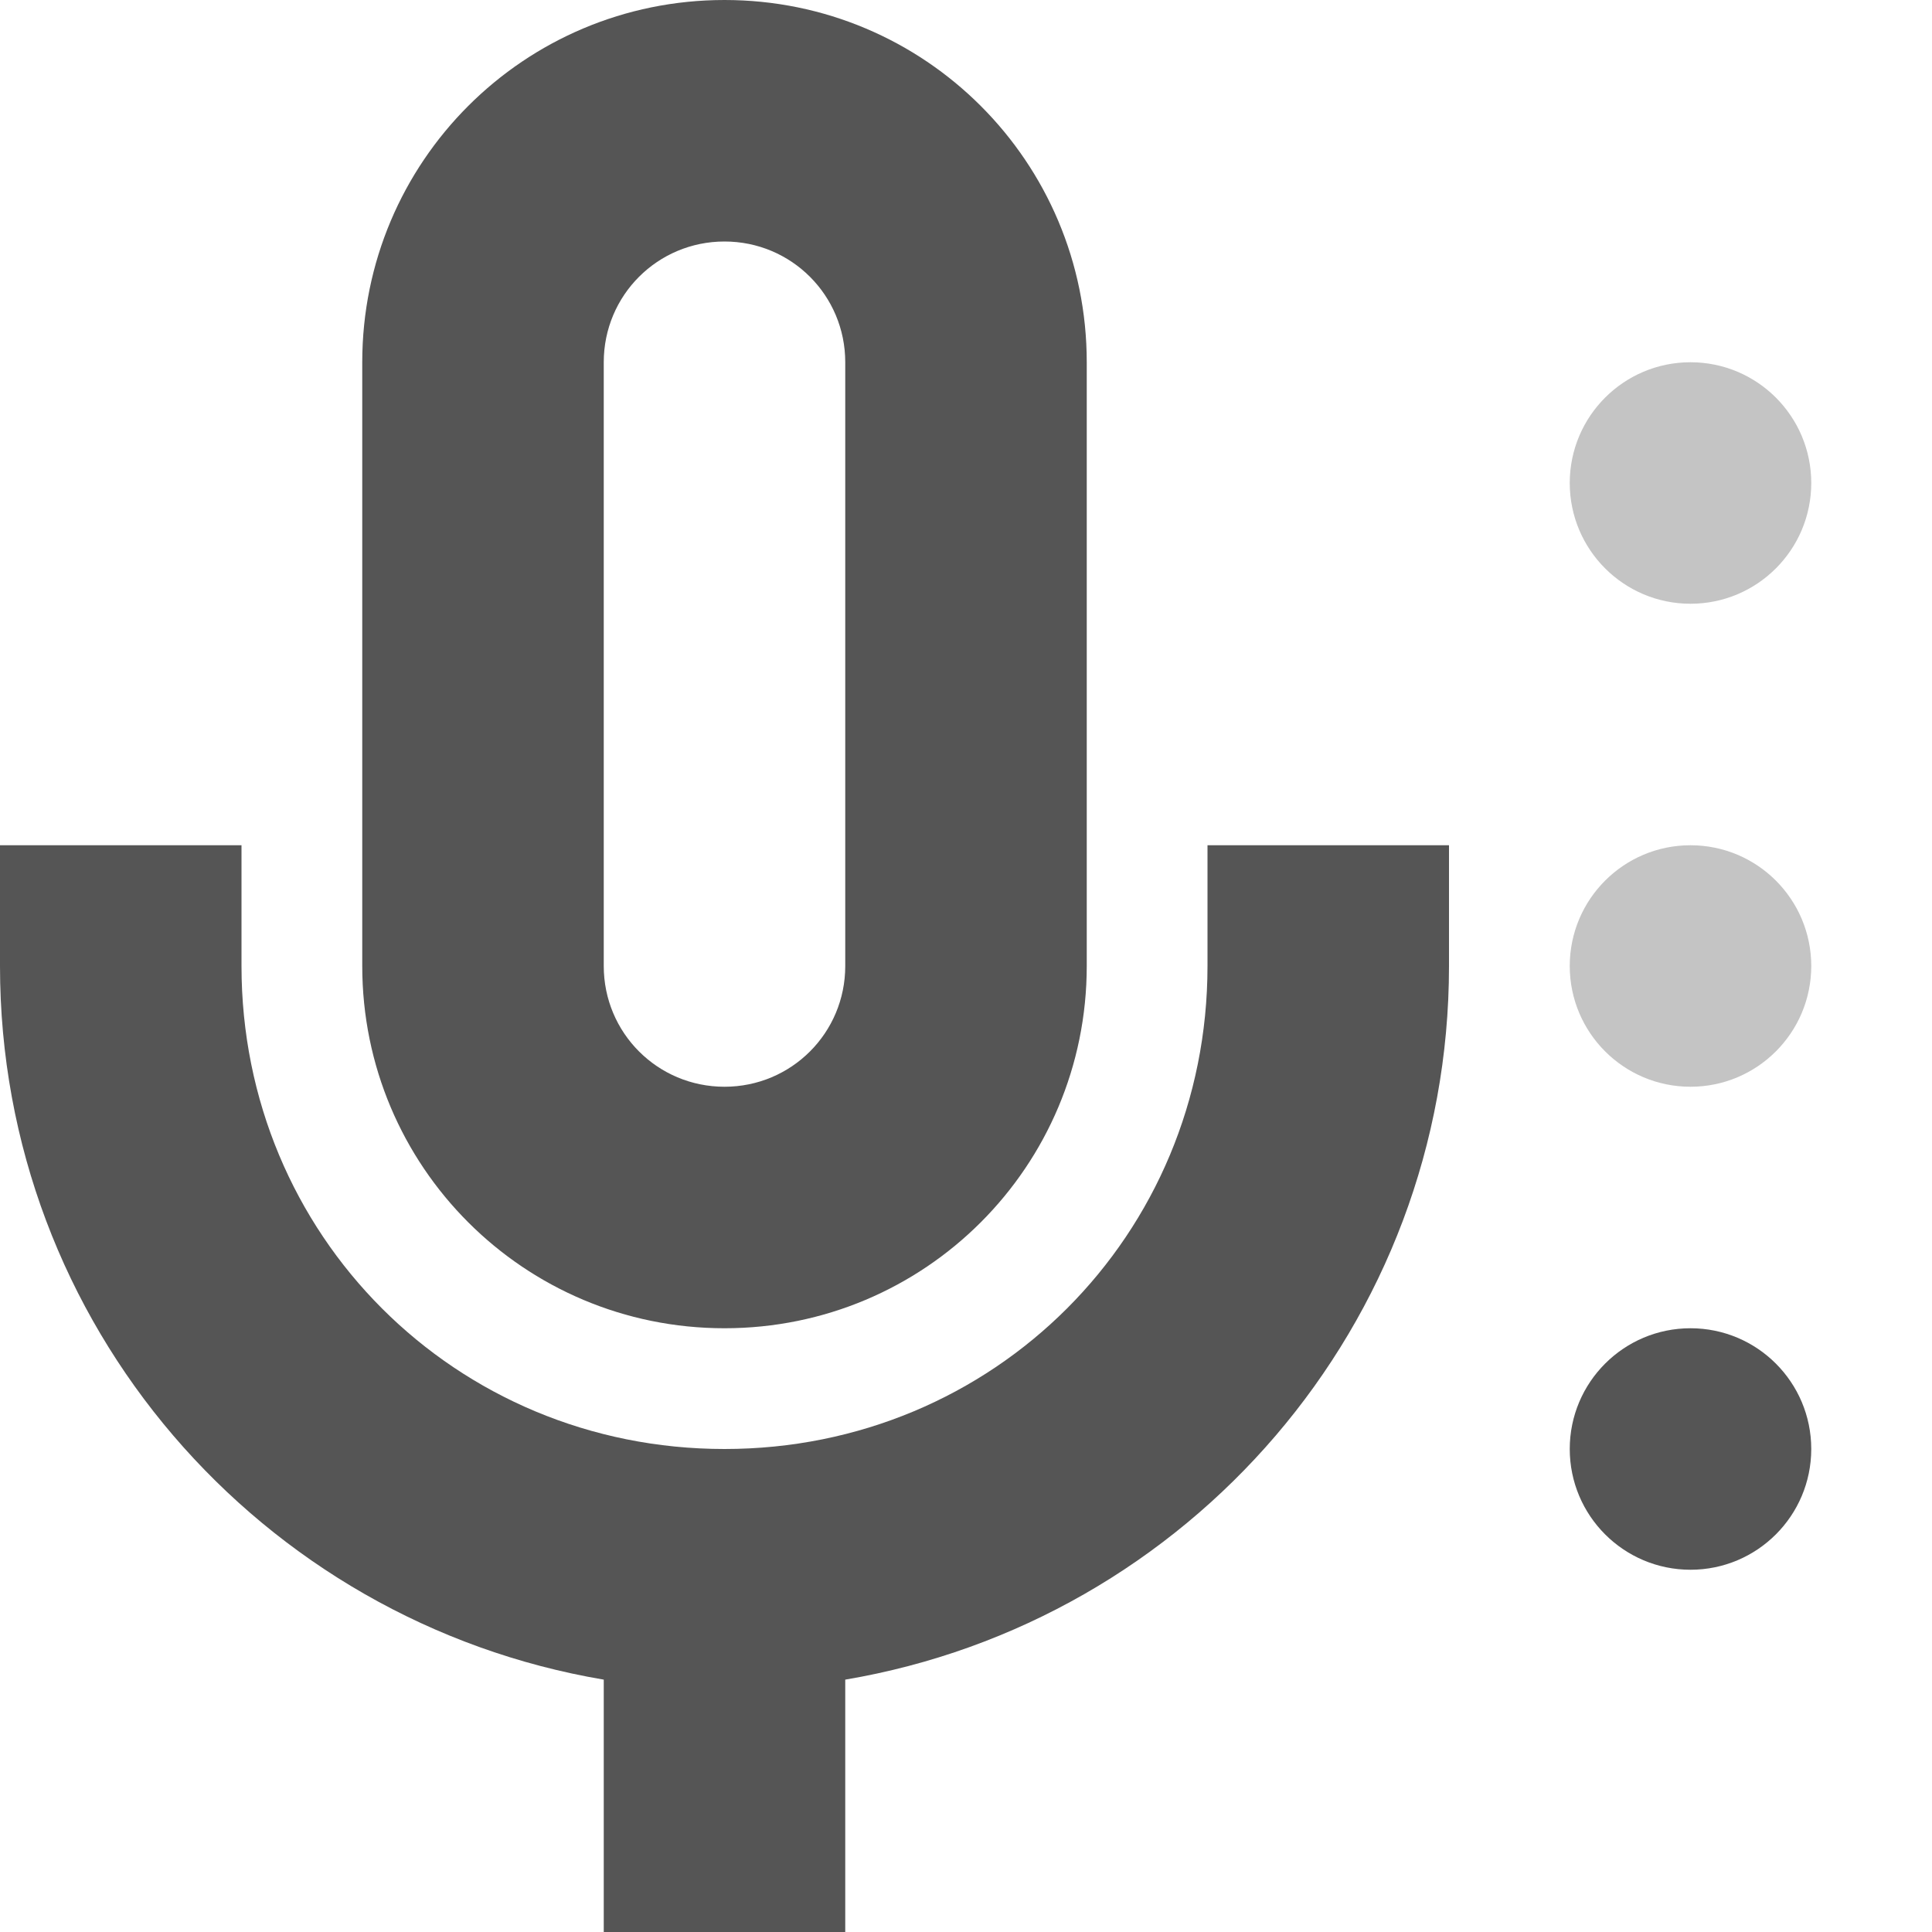
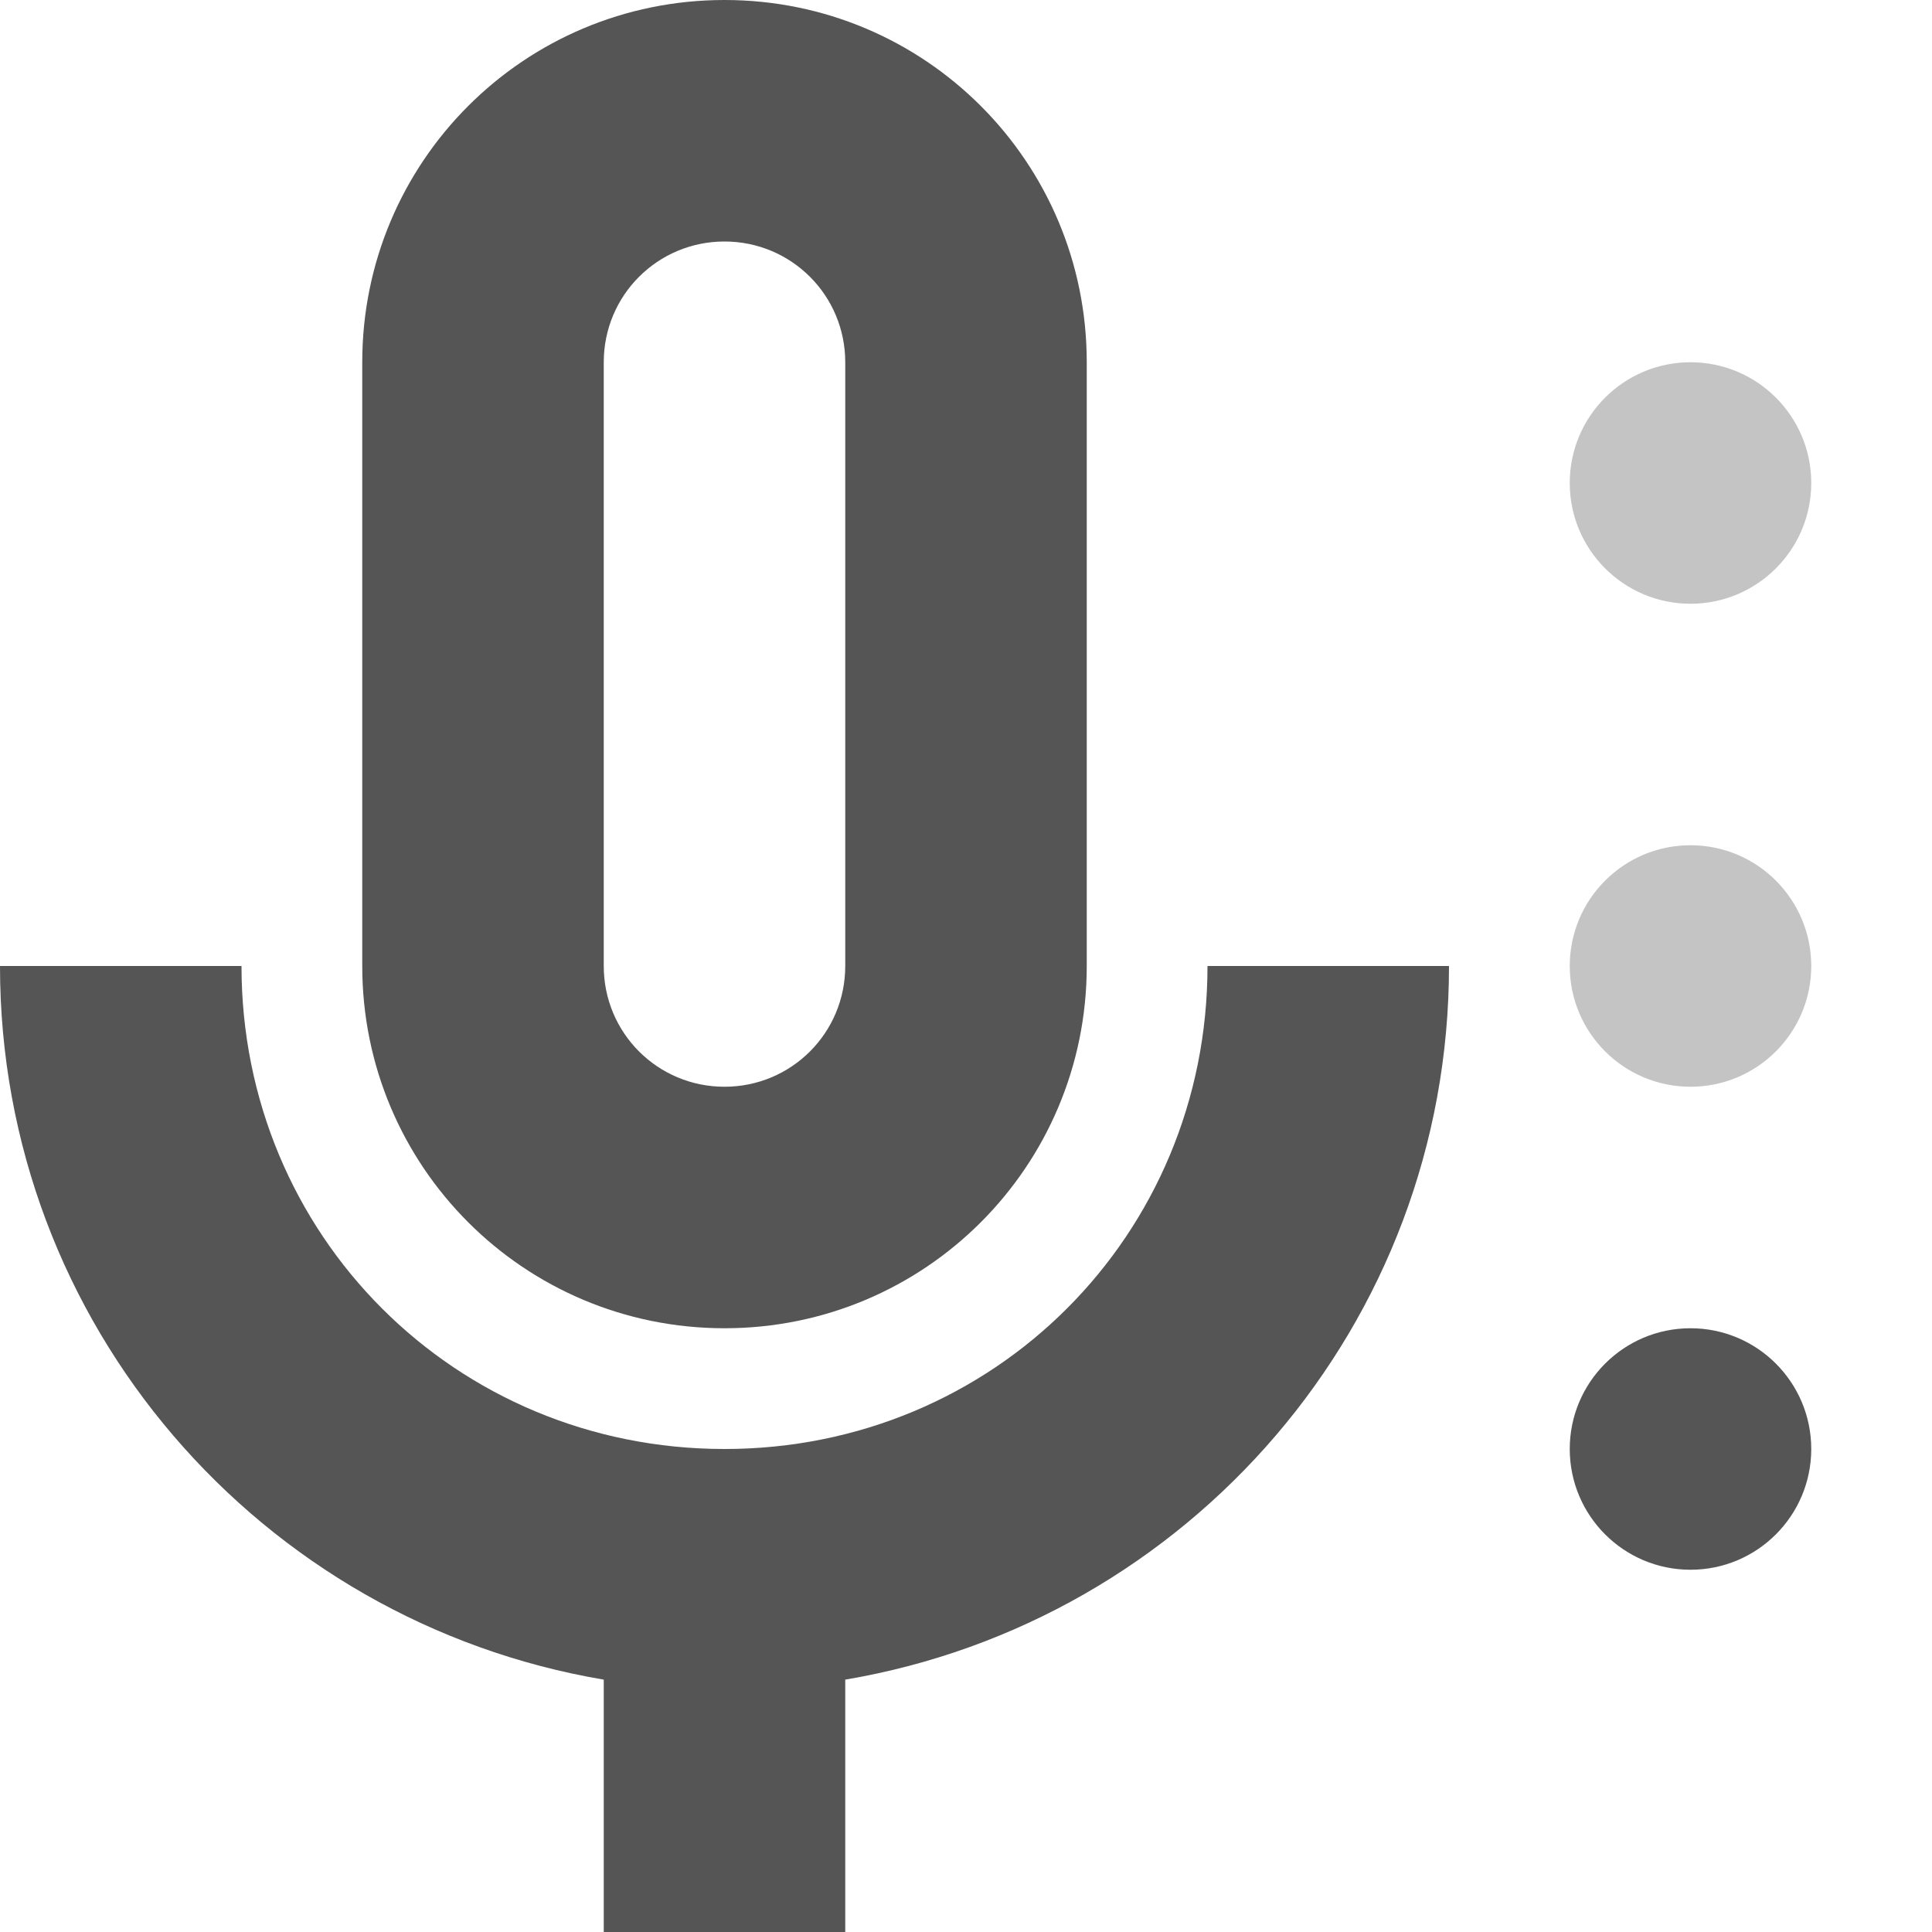
<svg xmlns="http://www.w3.org/2000/svg" width="16" height="16" version="1.1">
-   <path d="m6 0c-1.66 0-3 1.34-3 3v5c0 1.66 1.34 3 3 3s3-1.34 3-3v-5c0-1.66-1.34-3-3-3zm0 2c0.554 0 1 0.446 1 1v5c0 0.554-0.446 1-1 1s-1-0.446-1-1v-5c0-0.554 0.446-1 1-1zm-6 5v1c0 2.97 2.16 5.43 5 5.91v2.09h2v-2.09c2.84-0.48 5-2.94 5-5.91v-1h-2v1c0 2.23-1.77 4-4 4s-4-1.77-4-4v-1z" fill="#555555" />
  <circle cx="14" cy="4" r="1" fill="#555555" fill-rule="evenodd" opacity=".35" stop-color="#000000" stroke-linecap="round" stroke-linejoin="round" stroke-width="2" style="paint-order:stroke fill markers" />
  <circle cx="14" cy="8" r="1" fill="#555555" fill-rule="evenodd" opacity=".35" stop-color="#000000" stroke-linecap="round" stroke-linejoin="round" stroke-width="2" style="paint-order:stroke fill markers" />
  <circle cx="14" cy="12" r="1" fill="#555555" fill-rule="evenodd" stop-color="#000000" stroke-linecap="round" stroke-linejoin="round" stroke-width="2" style="paint-order:stroke fill markers" />
+   <path d="m6 0c-1.66 0-3 1.34-3 3v5c0 1.66 1.34 3 3 3s3-1.34 3-3v-5c0-1.66-1.34-3-3-3zm0 2c0.554 0 1 0.446 1 1v5c0 0.554-0.446 1-1 1s-1-0.446-1-1v-5c0-0.554 0.446-1 1-1zm-6 6c0 2.97 2.16 5.43 5 5.91v2.09h2v-2.09c2.84-0.48 5-2.94 5-5.91h-2c0 2.23-1.77 4-4 4s-4-1.77-4-4z" fill="#555555" />
</svg>
